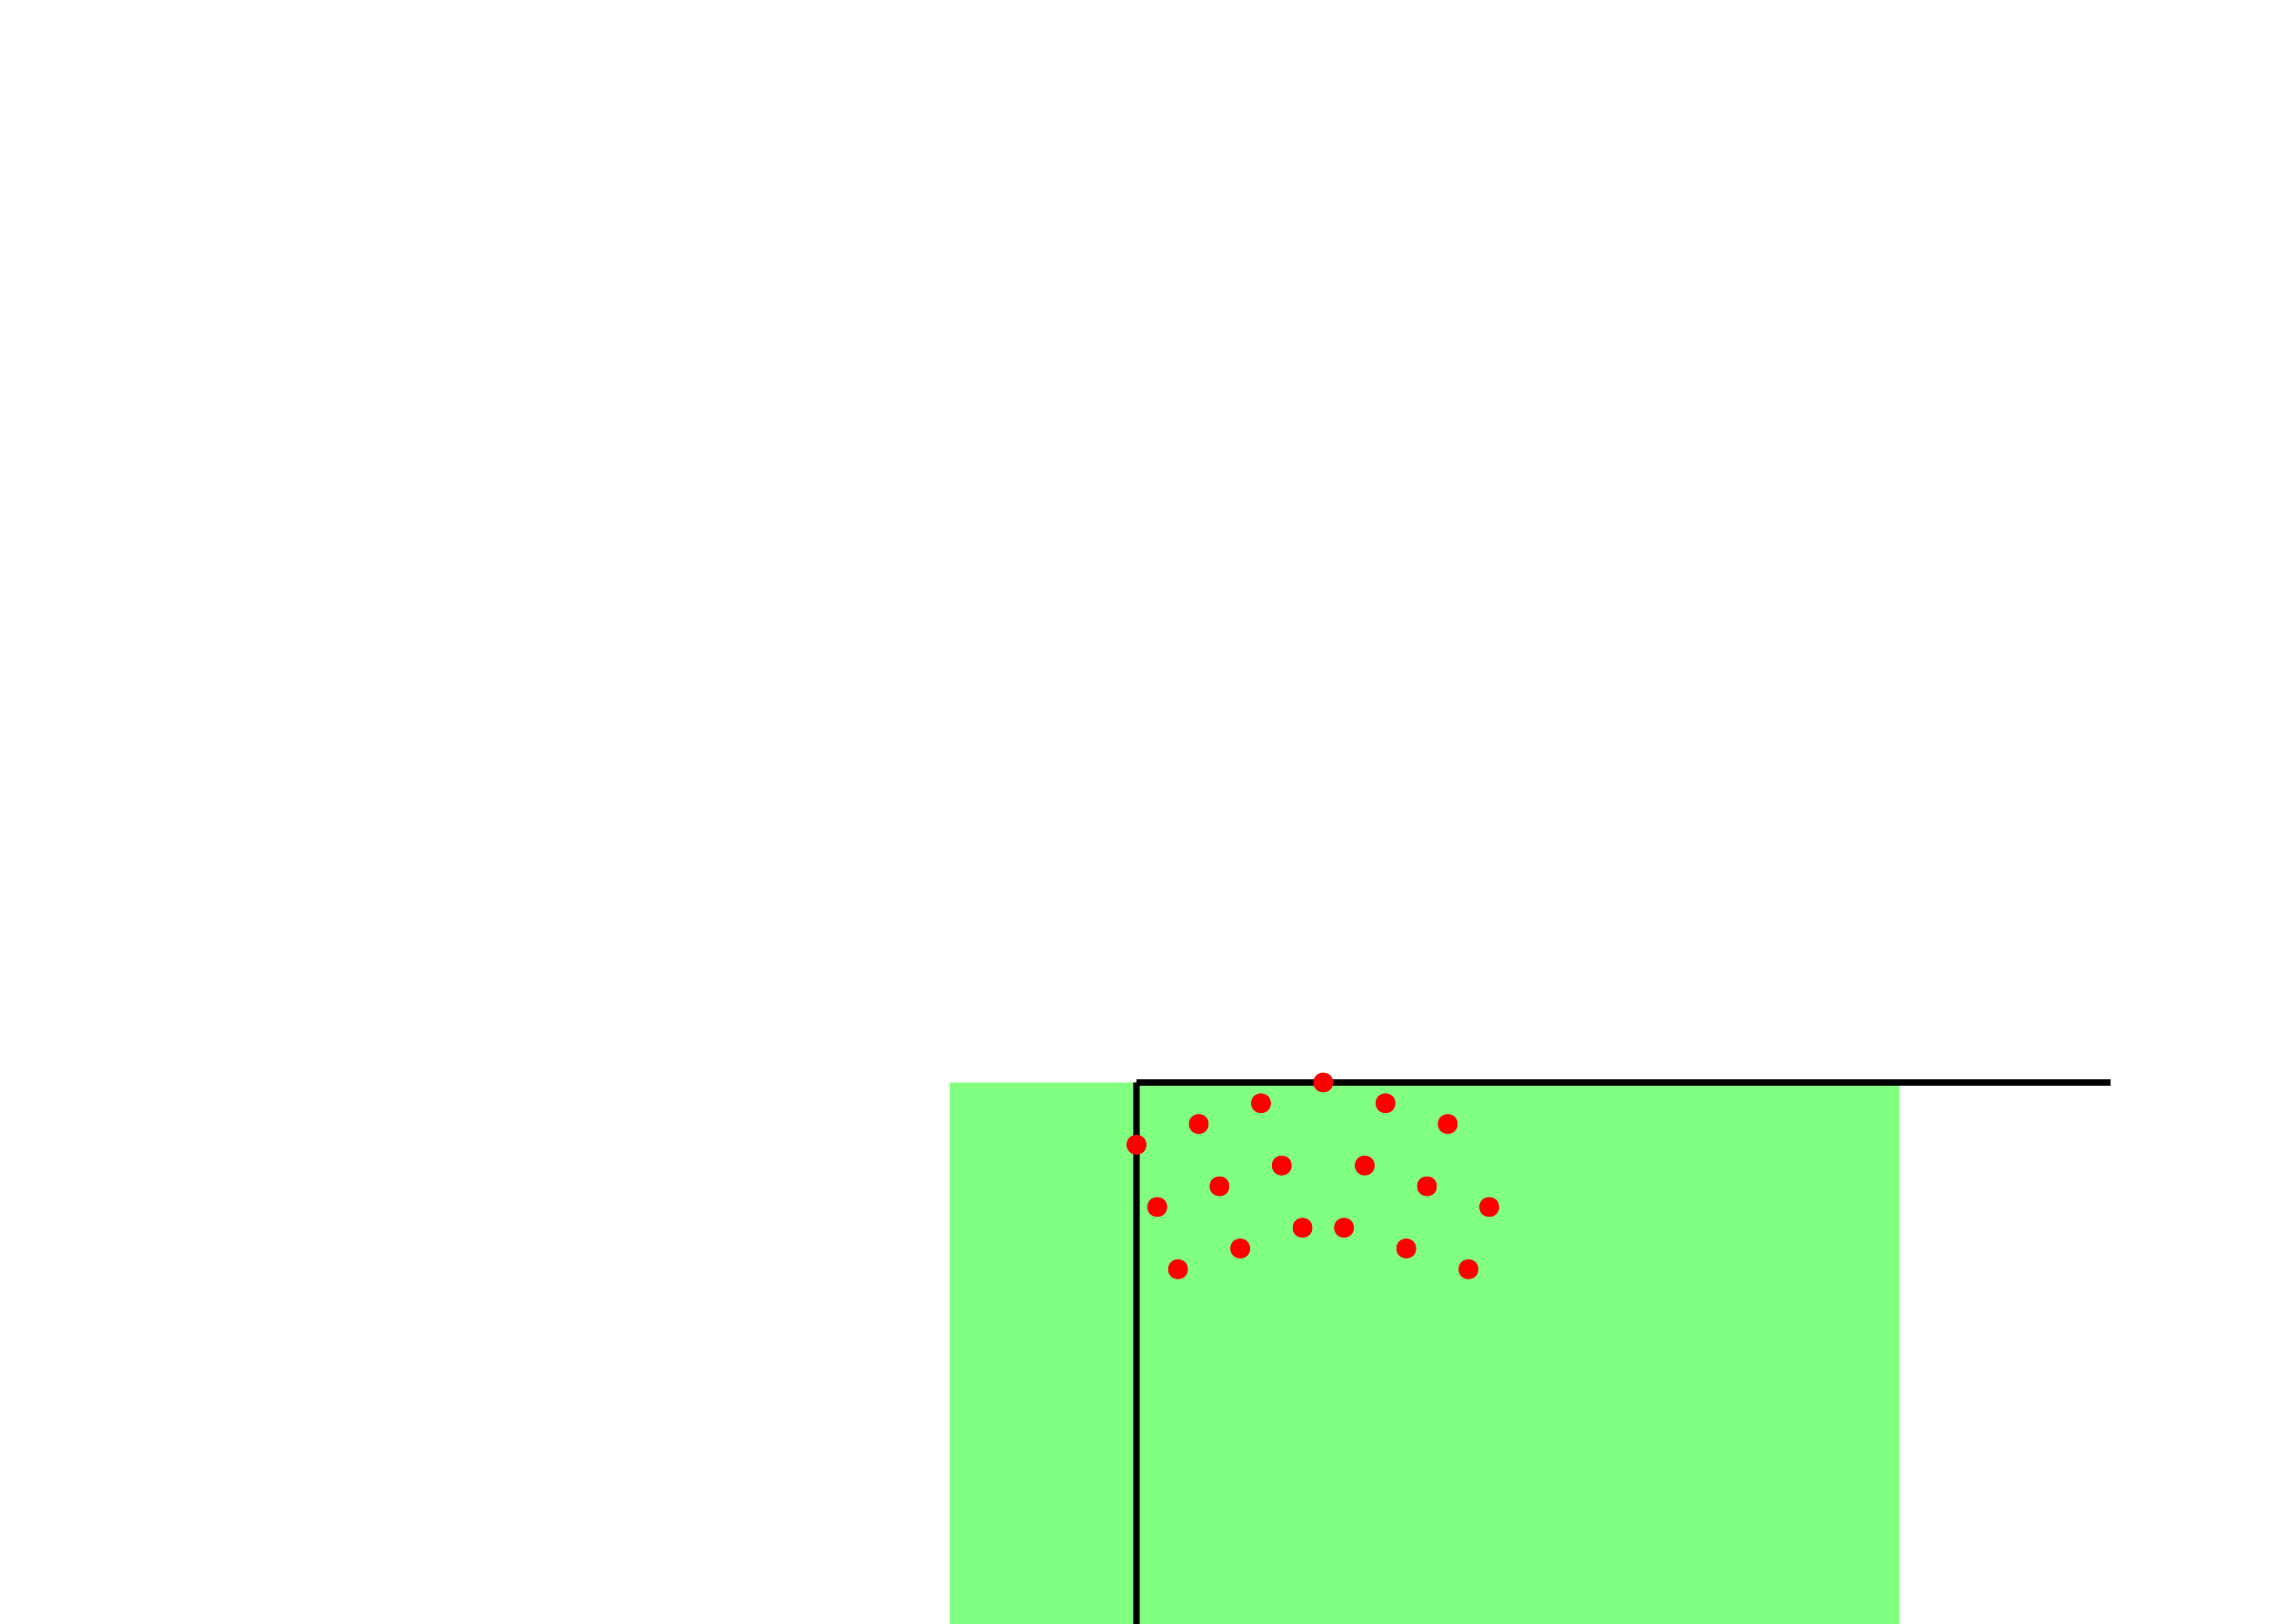
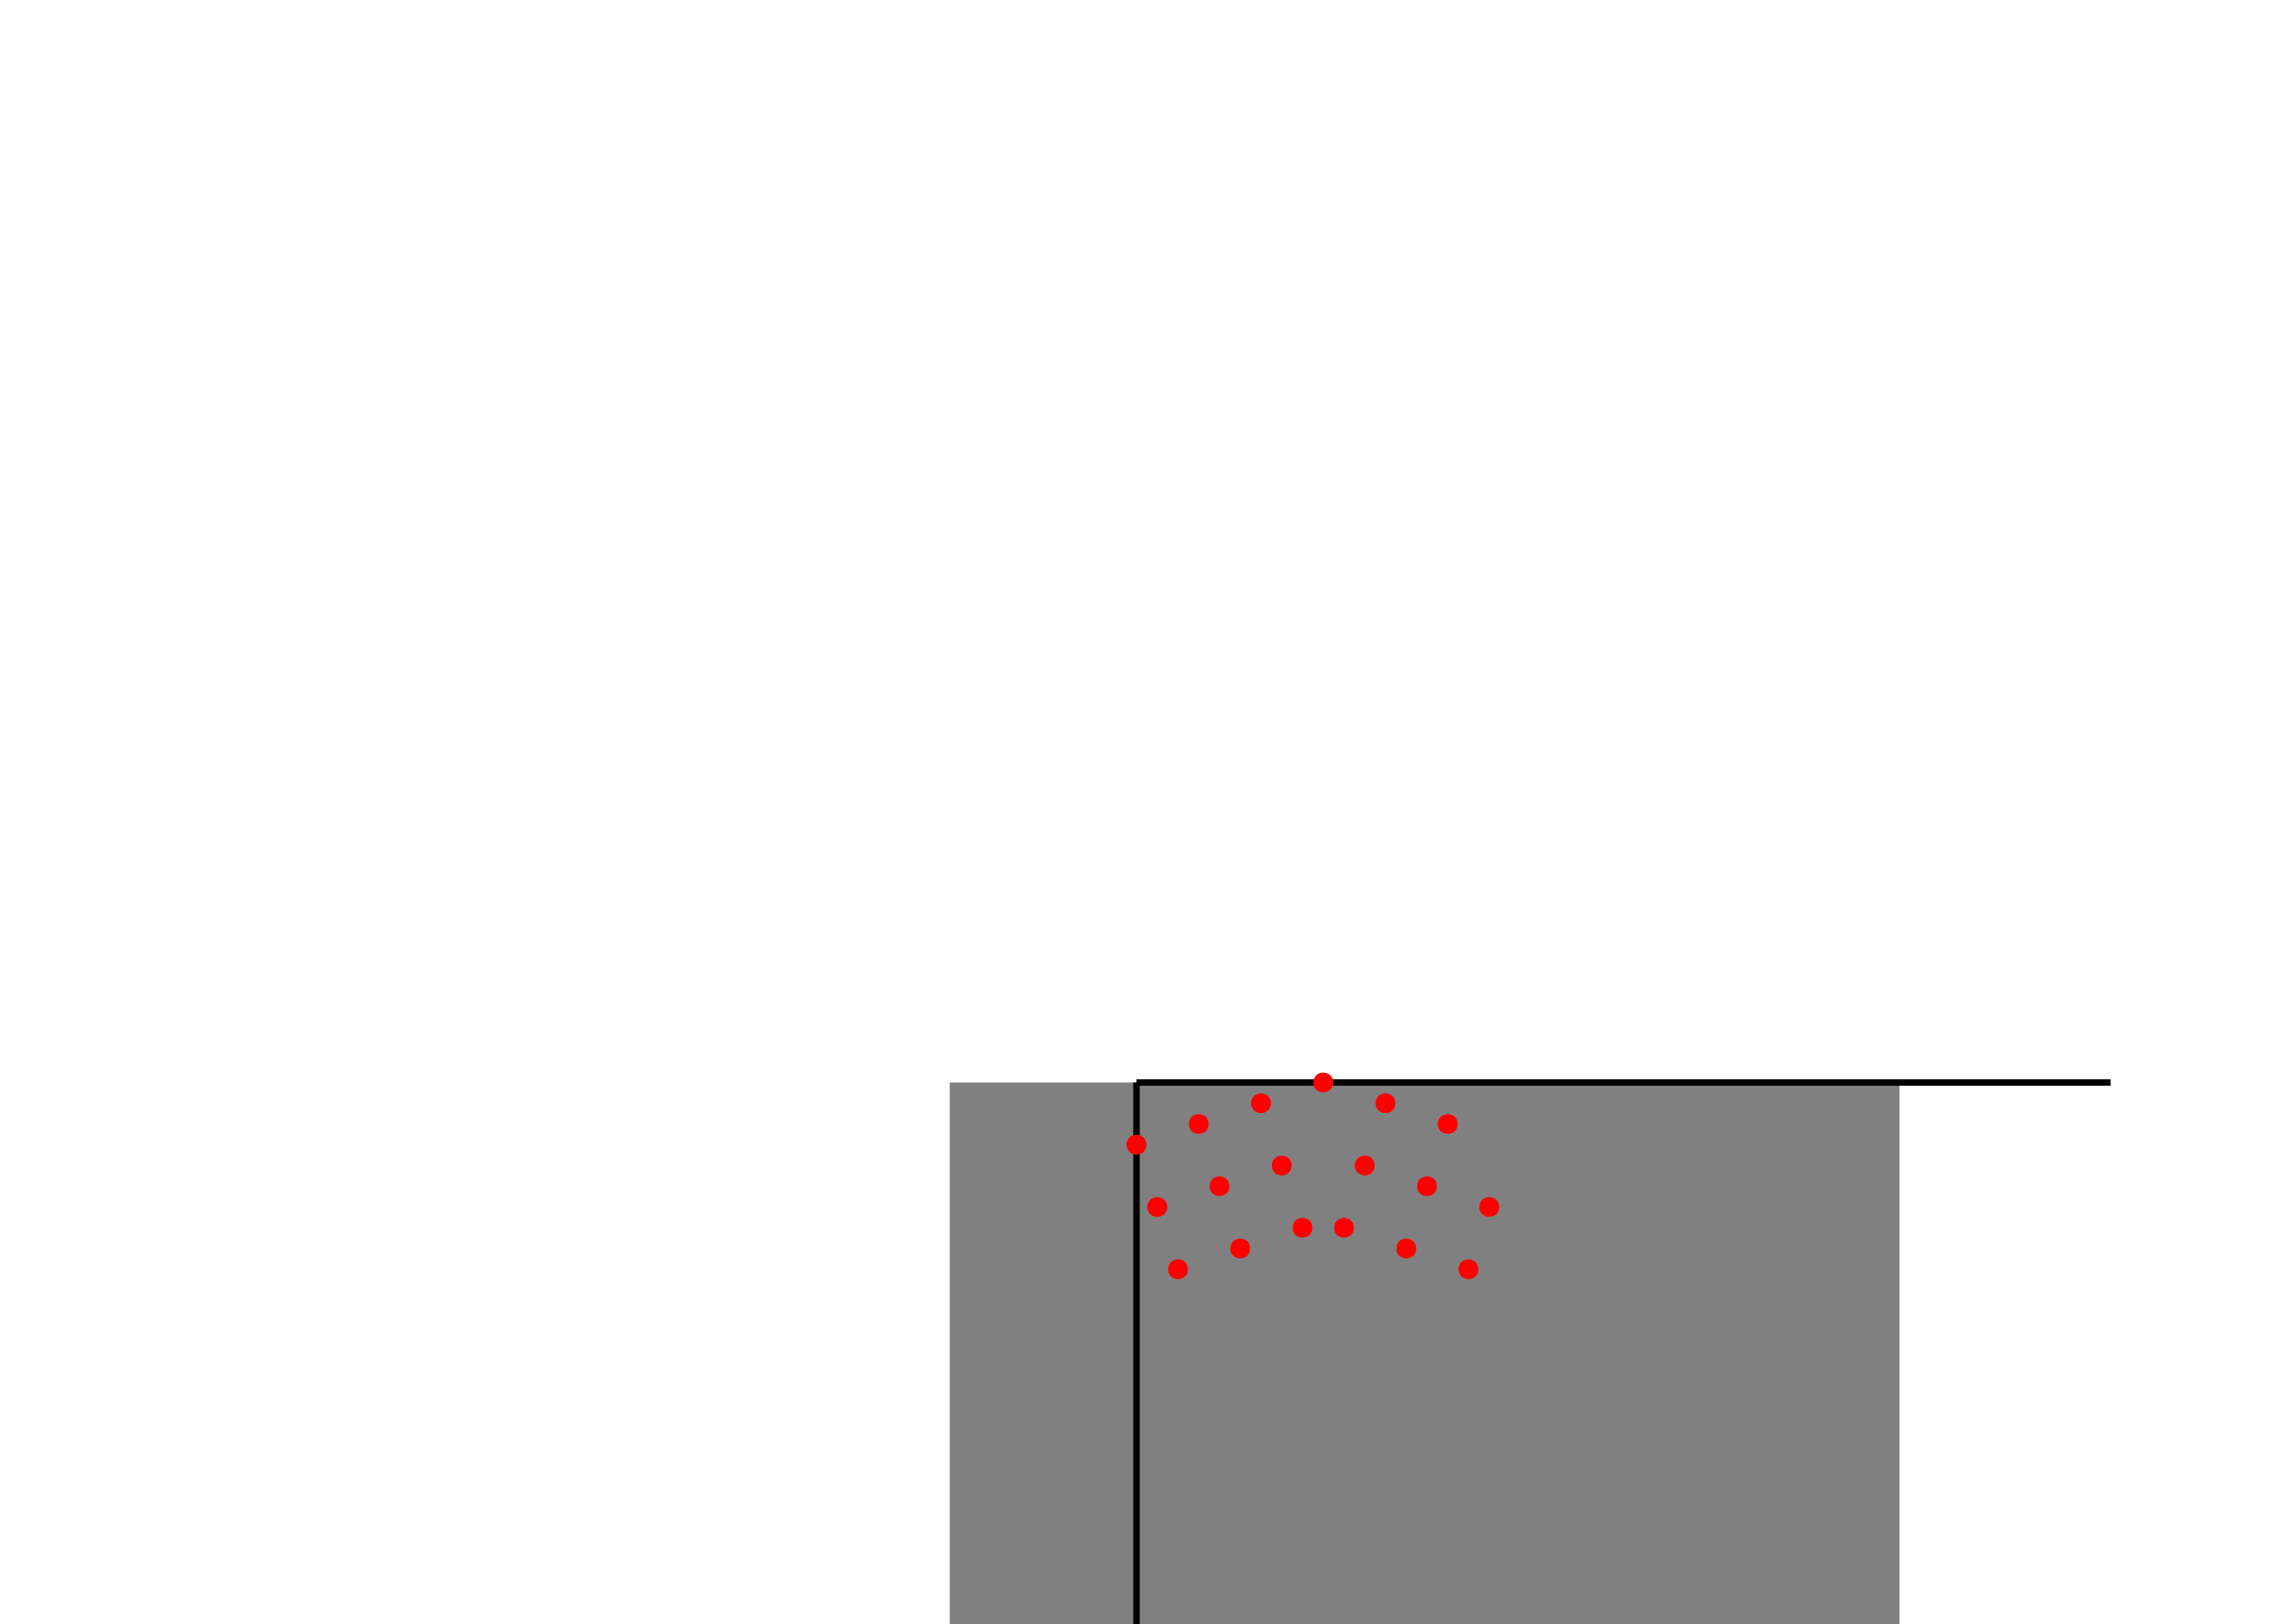
<svg xmlns="http://www.w3.org/2000/svg" width="700pt" height="500pt" viewBox="0 0 700 500" version="1.1">
  <g id="surface1">
-     <path style=" stroke:none;fill-rule:nonzero;fill:rgb(50%,100%,50%);fill-opacity:1;" d="M 292.488 333.332 L 584.977 333.332 L 584.977 603.801 L 292.488 603.801 Z M 292.488 333.332 " />
+     <path style=" stroke:none;fill-rule:nonzero;fill:rgb(50%,50%,50%);fill-opacity:1;" d="M 292.488 333.332 L 584.977 333.332 L 584.977 603.801 L 292.488 603.801 Z M 292.488 333.332 " />
    <path style="fill:none;stroke-width:2;stroke-linecap:butt;stroke-linejoin:miter;stroke:rgb(0%,0%,0%);stroke-opacity:1;stroke-miterlimit:10;" d="M 350 333.332 L 350 633.332 " />
    <path style="fill:none;stroke-width:2;stroke-linecap:butt;stroke-linejoin:miter;stroke:rgb(0%,0%,0%);stroke-opacity:1;stroke-miterlimit:10;" d="M 350 333.332 L 650 333.332 " />
    <path style=" stroke:none;fill-rule:nonzero;fill:rgb(100%,0%,0%);fill-opacity:1;" d="M 410.512 333.332 C 410.512 337.332 404.512 337.332 404.512 333.332 C 404.512 329.332 410.512 329.332 410.512 333.332 " />
    <path style=" stroke:none;fill-rule:nonzero;fill:rgb(100%,0%,0%);fill-opacity:1;" d="M 429.68 339.723 C 429.68 343.723 423.68 343.723 423.68 339.723 C 423.68 335.723 429.68 335.723 429.68 339.723 " />
    <path style=" stroke:none;fill-rule:nonzero;fill:rgb(100%,0%,0%);fill-opacity:1;" d="M 391.34 339.723 C 391.34 343.723 385.34 343.723 385.34 339.723 C 385.34 335.723 391.34 335.723 391.34 339.723 " />
    <path style=" stroke:none;fill-rule:nonzero;fill:rgb(100%,0%,0%);fill-opacity:1;" d="M 423.289 358.895 C 423.289 362.895 417.289 362.895 417.289 358.895 C 417.289 354.895 423.289 354.895 423.289 358.895 " />
    <path style=" stroke:none;fill-rule:nonzero;fill:rgb(100%,0%,0%);fill-opacity:1;" d="M 397.73 358.895 C 397.73 362.895 391.73 362.895 391.73 358.895 C 391.73 354.895 397.73 354.895 397.73 358.895 " />
    <path style=" stroke:none;fill-rule:nonzero;fill:rgb(100%,0%,0%);fill-opacity:1;" d="M 410.512 333.332 C 410.512 337.332 404.512 337.332 404.512 333.332 C 404.512 329.332 410.512 329.332 410.512 333.332 " />
    <path style=" stroke:none;fill-rule:nonzero;fill:rgb(100%,0%,0%);fill-opacity:1;" d="M 429.68 339.723 C 429.68 343.723 423.68 343.723 423.68 339.723 C 423.68 335.723 429.68 335.723 429.68 339.723 " />
    <path style=" stroke:none;fill-rule:nonzero;fill:rgb(100%,0%,0%);fill-opacity:1;" d="M 391.34 339.723 C 391.34 343.723 385.34 343.723 385.34 339.723 C 385.34 335.723 391.34 335.723 391.34 339.723 " />
    <path style=" stroke:none;fill-rule:nonzero;fill:rgb(100%,0%,0%);fill-opacity:1;" d="M 423.289 358.895 C 423.289 362.895 417.289 362.895 417.289 358.895 C 417.289 354.895 423.289 354.895 423.289 358.895 " />
    <path style=" stroke:none;fill-rule:nonzero;fill:rgb(100%,0%,0%);fill-opacity:1;" d="M 397.73 358.895 C 397.73 362.895 391.73 362.895 391.73 358.895 C 391.73 354.895 397.73 354.895 397.73 358.895 " />
    <path style=" stroke:none;fill-rule:nonzero;fill:rgb(100%,0%,0%);fill-opacity:1;" d="M 416.898 378.062 C 416.898 382.062 410.898 382.062 410.898 378.062 C 410.898 374.062 416.898 374.062 416.898 378.062 " />
    <path style=" stroke:none;fill-rule:nonzero;fill:rgb(100%,0%,0%);fill-opacity:1;" d="M 404.121 378.062 C 404.121 382.062 398.121 382.062 398.121 378.062 C 398.121 374.062 404.121 374.062 404.121 378.062 " />
    <path style=" stroke:none;fill-rule:nonzero;fill:rgb(100%,0%,0%);fill-opacity:1;" d="M 416.898 378.062 C 416.898 382.062 410.898 382.062 410.898 378.062 C 410.898 374.062 416.898 374.062 416.898 378.062 " />
    <path style=" stroke:none;fill-rule:nonzero;fill:rgb(100%,0%,0%);fill-opacity:1;" d="M 404.121 378.062 C 404.121 382.062 398.121 382.062 398.121 378.062 C 398.121 374.062 404.121 374.062 404.121 378.062 " />
    <path style=" stroke:none;fill-rule:nonzero;fill:rgb(100%,0%,0%);fill-opacity:1;" d="M 448.852 346.113 C 448.852 350.113 442.852 350.113 442.852 346.113 C 442.852 342.113 448.852 342.113 448.852 346.113 " />
    <path style=" stroke:none;fill-rule:nonzero;fill:rgb(100%,0%,0%);fill-opacity:1;" d="M 372.172 346.113 C 372.172 350.113 366.172 350.113 366.172 346.113 C 366.172 342.113 372.172 342.113 372.172 346.113 " />
    <path style=" stroke:none;fill-rule:nonzero;fill:rgb(100%,0%,0%);fill-opacity:1;" d="M 442.461 365.285 C 442.461 369.285 436.461 369.285 436.461 365.285 C 436.461 361.285 442.461 361.285 442.461 365.285 " />
    <path style=" stroke:none;fill-rule:nonzero;fill:rgb(100%,0%,0%);fill-opacity:1;" d="M 378.559 365.285 C 378.559 369.285 372.559 369.285 372.559 365.285 C 372.559 361.285 378.559 361.285 378.559 365.285 " />
    <path style=" stroke:none;fill-rule:nonzero;fill:rgb(100%,0%,0%);fill-opacity:1;" d="M 353 352.504 C 353 356.504 347 356.504 347 352.504 C 347 348.504 353 348.504 353 352.504 " />
    <path style=" stroke:none;fill-rule:nonzero;fill:rgb(100%,0%,0%);fill-opacity:1;" d="M 461.629 371.672 C 461.629 375.672 455.629 375.672 455.629 371.672 C 455.629 367.672 461.629 367.672 461.629 371.672 " />
    <path style=" stroke:none;fill-rule:nonzero;fill:rgb(100%,0%,0%);fill-opacity:1;" d="M 359.391 371.672 C 359.391 375.672 353.391 375.672 353.391 371.672 C 353.391 367.672 359.391 367.672 359.391 371.672 " />
    <path style=" stroke:none;fill-rule:nonzero;fill:rgb(100%,0%,0%);fill-opacity:1;" d="M 448.852 346.113 C 448.852 350.113 442.852 350.113 442.852 346.113 C 442.852 342.113 448.852 342.113 448.852 346.113 " />
    <path style=" stroke:none;fill-rule:nonzero;fill:rgb(100%,0%,0%);fill-opacity:1;" d="M 372.172 346.113 C 372.172 350.113 366.172 350.113 366.172 346.113 C 366.172 342.113 372.172 342.113 372.172 346.113 " />
    <path style=" stroke:none;fill-rule:nonzero;fill:rgb(100%,0%,0%);fill-opacity:1;" d="M 442.461 365.285 C 442.461 369.285 436.461 369.285 436.461 365.285 C 436.461 361.285 442.461 361.285 442.461 365.285 " />
    <path style=" stroke:none;fill-rule:nonzero;fill:rgb(100%,0%,0%);fill-opacity:1;" d="M 378.559 365.285 C 378.559 369.285 372.559 369.285 372.559 365.285 C 372.559 361.285 378.559 361.285 378.559 365.285 " />
    <path style=" stroke:none;fill-rule:nonzero;fill:rgb(100%,0%,0%);fill-opacity:1;" d="M 353 352.504 C 353 356.504 347 356.504 347 352.504 C 347 348.504 353 348.504 353 352.504 " />
    <path style=" stroke:none;fill-rule:nonzero;fill:rgb(100%,0%,0%);fill-opacity:1;" d="M 461.629 371.672 C 461.629 375.672 455.629 375.672 455.629 371.672 C 455.629 367.672 461.629 367.672 461.629 371.672 " />
    <path style=" stroke:none;fill-rule:nonzero;fill:rgb(100%,0%,0%);fill-opacity:1;" d="M 359.391 371.672 C 359.391 375.672 353.391 375.672 353.391 371.672 C 353.391 367.672 359.391 367.672 359.391 371.672 " />
    <path style=" stroke:none;fill-rule:nonzero;fill:rgb(100%,0%,0%);fill-opacity:1;" d="M 436.07 384.453 C 436.07 388.453 430.07 388.453 430.07 384.453 C 430.07 380.453 436.07 380.453 436.07 384.453 " />
    <path style=" stroke:none;fill-rule:nonzero;fill:rgb(100%,0%,0%);fill-opacity:1;" d="M 384.949 384.453 C 384.949 388.453 378.949 388.453 378.949 384.453 C 378.949 380.453 384.949 380.453 384.949 384.453 " />
    <path style=" stroke:none;fill-rule:nonzero;fill:rgb(100%,0%,0%);fill-opacity:1;" d="M 455.238 390.844 C 455.238 394.844 449.238 394.844 449.238 390.844 C 449.238 386.844 455.238 386.844 455.238 390.844 " />
    <path style=" stroke:none;fill-rule:nonzero;fill:rgb(100%,0%,0%);fill-opacity:1;" d="M 365.781 390.844 C 365.781 394.844 359.781 394.844 359.781 390.844 C 359.781 386.844 365.781 386.844 365.781 390.844 " />
    <path style=" stroke:none;fill-rule:nonzero;fill:rgb(100%,0%,0%);fill-opacity:1;" d="M 436.07 384.453 C 436.07 388.453 430.07 388.453 430.07 384.453 C 430.07 380.453 436.07 380.453 436.07 384.453 " />
    <path style=" stroke:none;fill-rule:nonzero;fill:rgb(100%,0%,0%);fill-opacity:1;" d="M 384.949 384.453 C 384.949 388.453 378.949 388.453 378.949 384.453 C 378.949 380.453 384.949 380.453 384.949 384.453 " />
    <path style=" stroke:none;fill-rule:nonzero;fill:rgb(100%,0%,0%);fill-opacity:1;" d="M 455.238 390.844 C 455.238 394.844 449.238 394.844 449.238 390.844 C 449.238 386.844 455.238 386.844 455.238 390.844 " />
    <path style=" stroke:none;fill-rule:nonzero;fill:rgb(100%,0%,0%);fill-opacity:1;" d="M 365.781 390.844 C 365.781 394.844 359.781 394.844 359.781 390.844 C 359.781 386.844 365.781 386.844 365.781 390.844 " />
  </g>
</svg>
